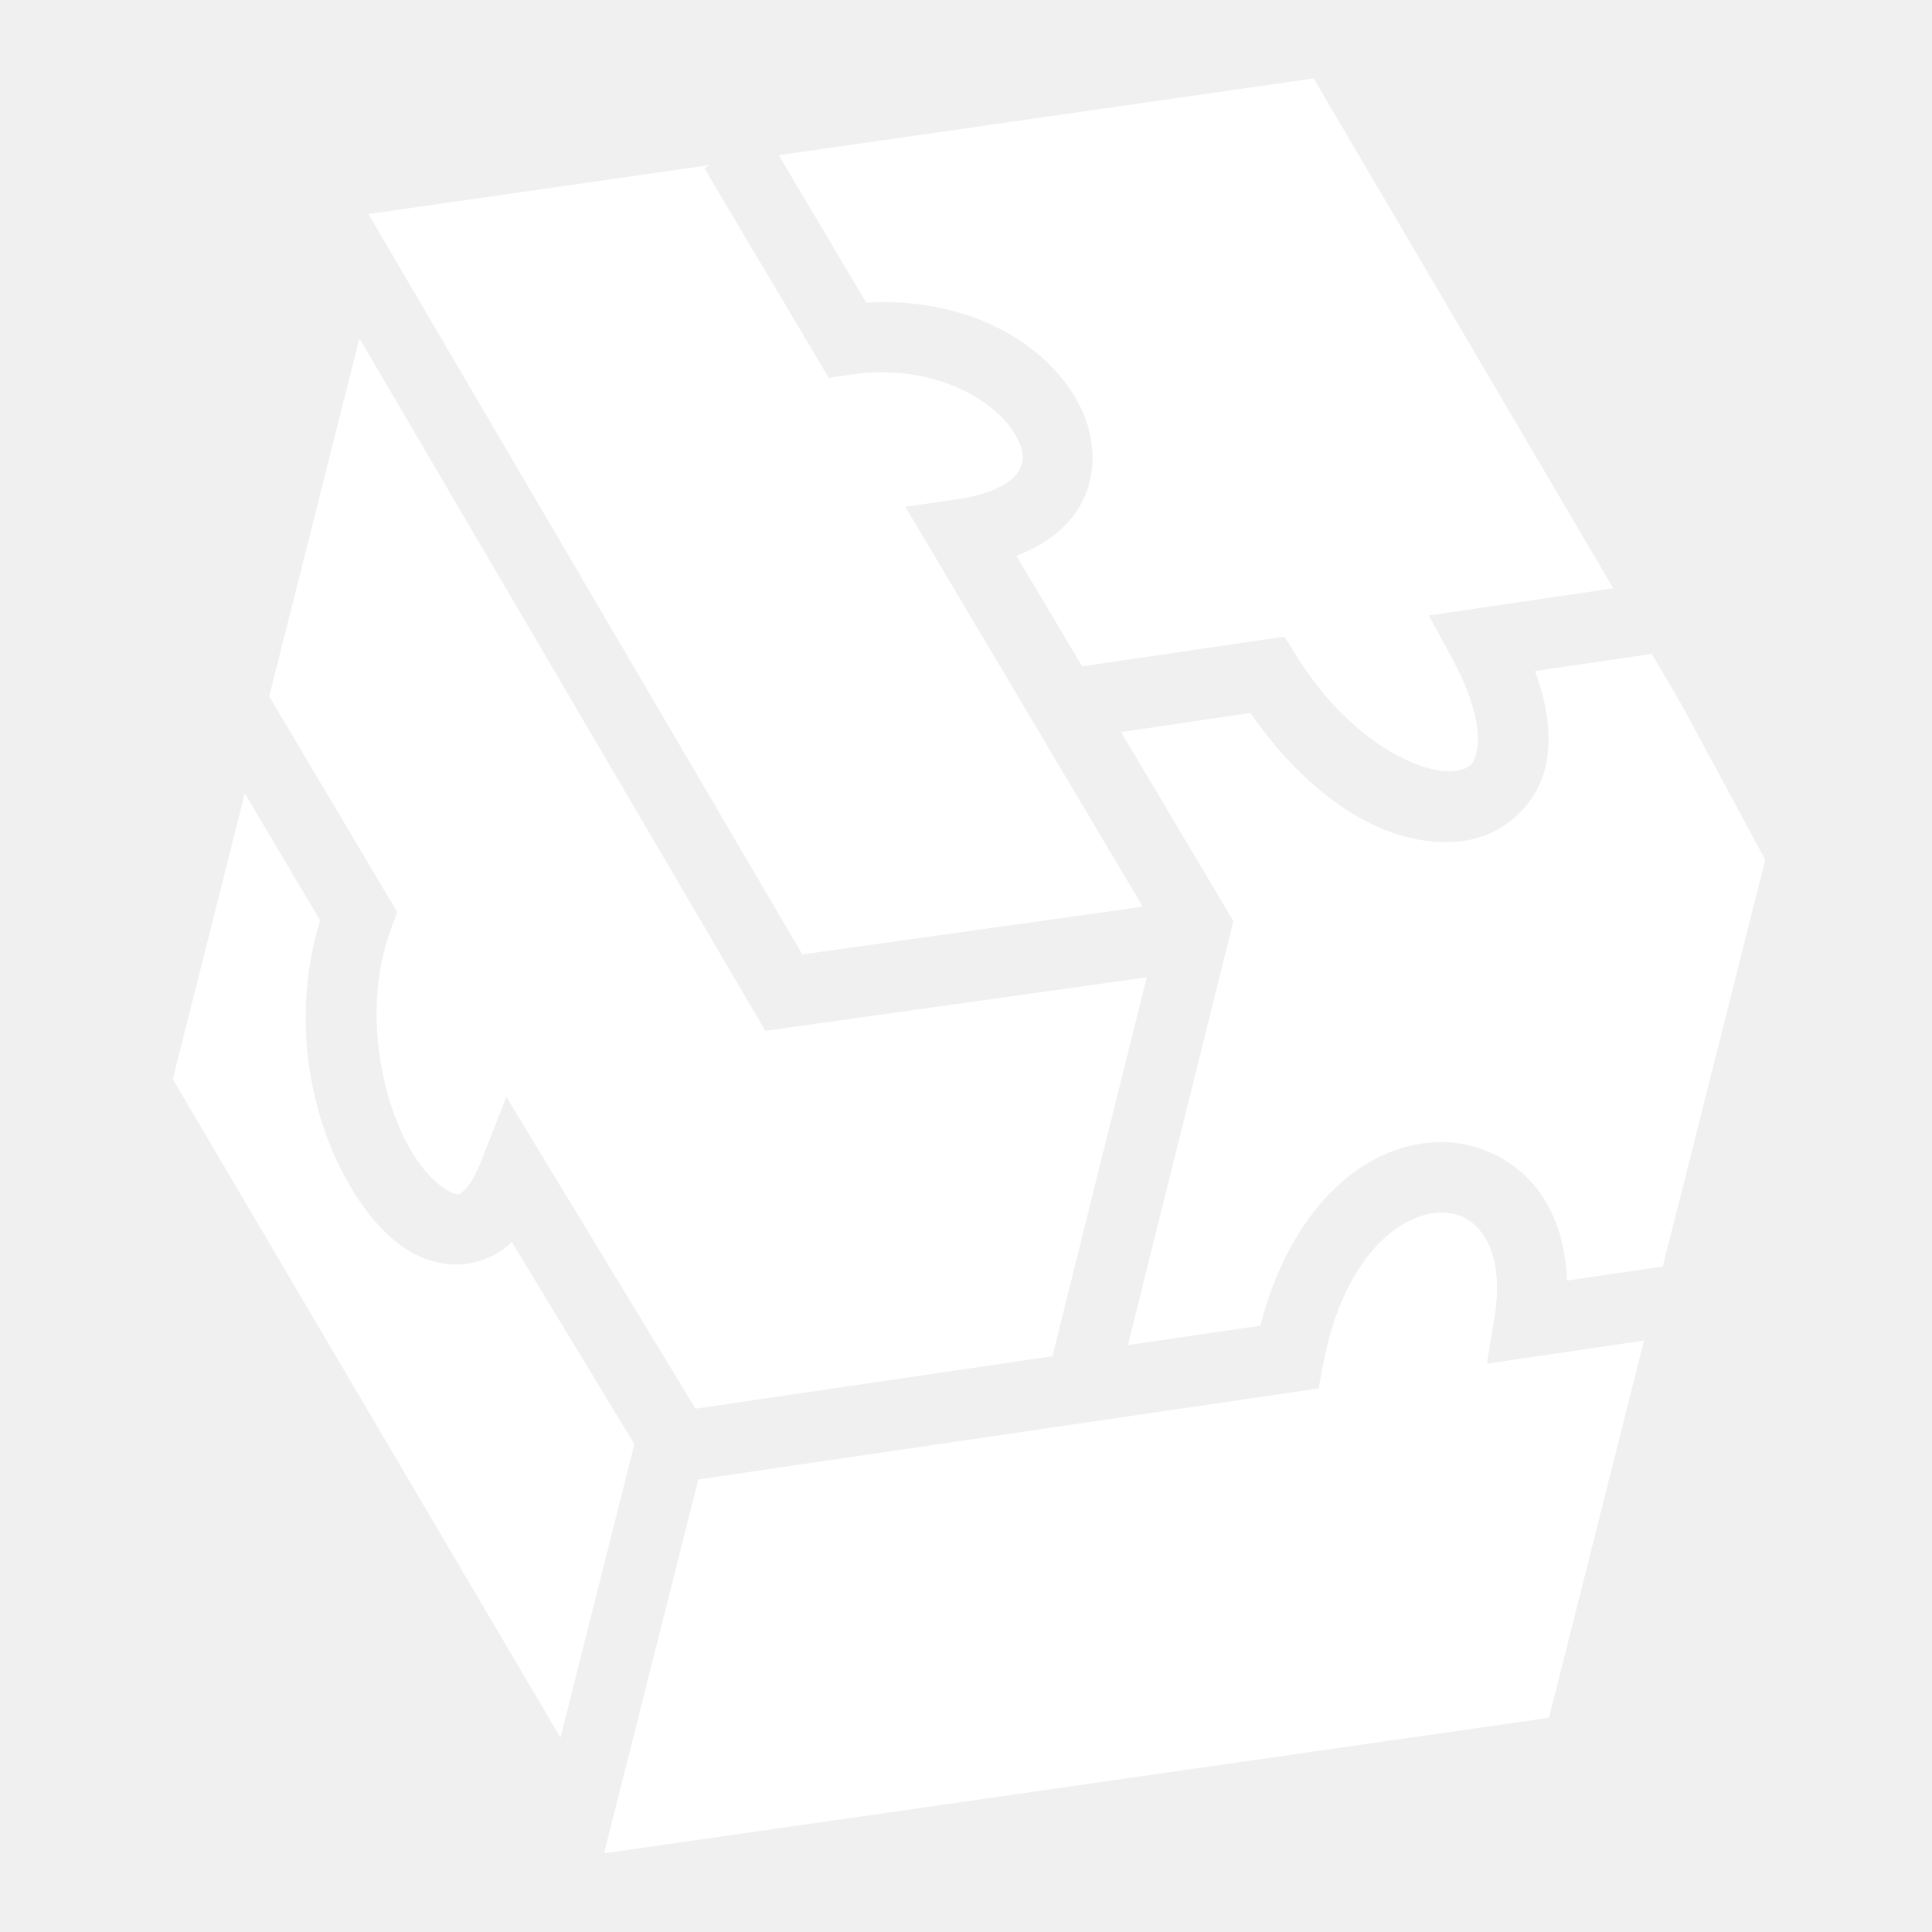
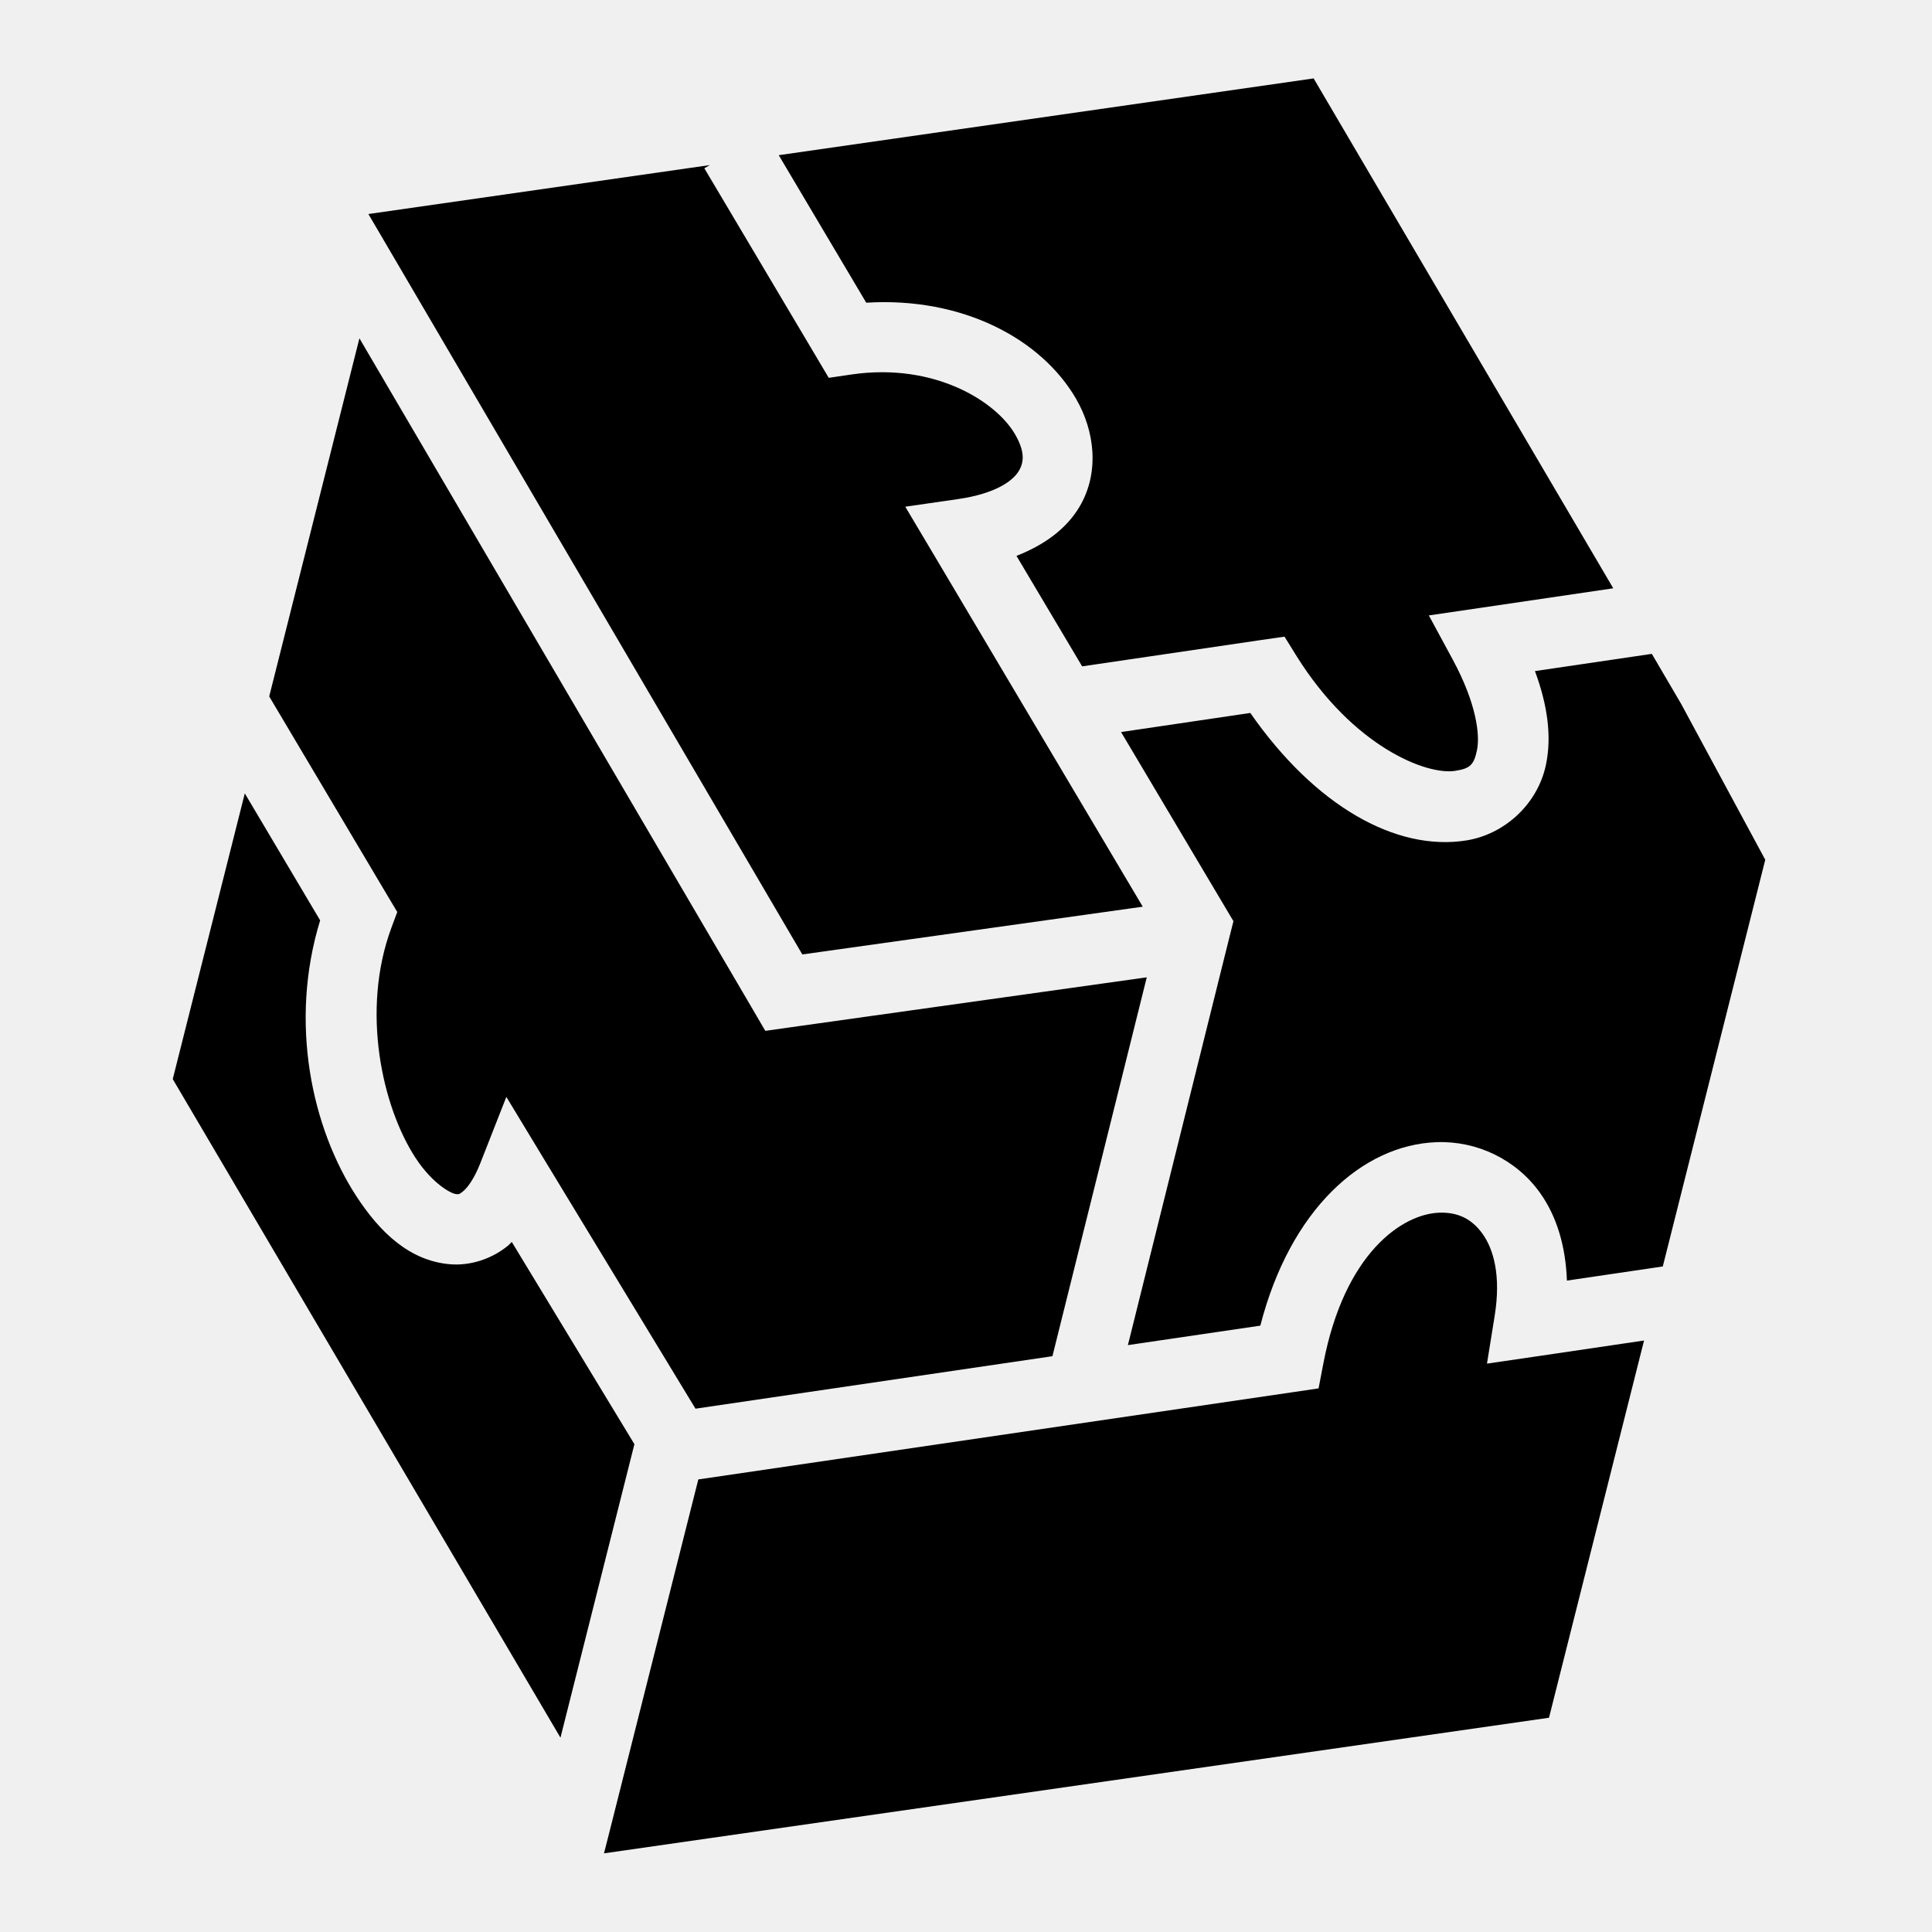
<svg xmlns="http://www.w3.org/2000/svg" viewBox="0 0 512 512" style="height: 512px; width: 512px;">
  <g class="" transform="translate(0,0)" style="">
-     <path d="m348.125 20.78-141.75 20.345 23.188 39.094c25.64-1.58 46.48 9.678 55.625 25.5 4.95 8.564 6.226 19.507.937 28.5-3.466 5.89-9.315 10.183-16.75 13.093l17.406 29.28 47.564-7 6.062-.874 3.22 5.186c14.998 23.98 34.436 31.593 42.03 30.375 3.798-.608 4.902-1.42 5.75-5.436.848-4.018-.1-12.352-6.406-24.03l-6.344-11.72 13.22-1.938 35.655-5.25L348.126 20.78zm-160.03 22.97-90.47 12.97 2.22 3.78 112.78 192.438 90.22-12.657-55.783-93.968-7.156-12.03 13.844-2c10.52-1.512 14.83-5.065 16.28-7.532 1.452-2.467 1.485-5.305-1.03-9.656-5.03-8.702-21.297-19.017-43.188-15.875l-6.187.905-3.188-5.375-29.78-50.156 1.437-.844zM95.25 89.656l-23.906 94.906L103 237.875l2.28 3.813-1.56 4.187c-8.138 22.007-2.404 47.465 6.374 60.938 4.388 6.736 9.347 9.5 10.75 9.625.7.062.827.15 1.906-.75 1.08-.9 2.866-3.158 4.53-7.407l6.907-17.592 9.782 16.156 40.343 66.47 94.593-13.908 25-100.406L209 272.313l-6.188.875-3.156-5.407L95.25 89.657zm342.5 83.625-30.97 4.564c3.37 9.13 4.477 17.406 2.908 24.844-2.228 10.55-11.093 18.432-21.063 20.03-18.65 2.99-40.13-9.126-57.28-33.78L297.094 194l27.81 46.813 1.97 3.312-.938 3.72-27.03 108.624L334 351.31c7.904-30.733 26.995-47.928 46.75-48.625 10.58-.373 20.995 4.5 27.375 13.438 4.443 6.225 6.8 14.196 7.125 23.25l25.406-3.75 27.156-107.78L445.5 186.5l-7.75-13.22zM64.875 210.25 45.78 285.97 148.53 460.5l19.595-77.78-32.5-53.595c-.313.288-.58.634-.906.906-4.368 3.642-10.184 5.483-15.564 5-10.76-.963-18.567-8.588-24.72-18.03-11.66-17.898-17.97-45.82-9.592-73.094l-19.97-33.656zm316.53 111.125c-9.7.342-25.098 10.585-30.717 40.03l-1.25 6.533-6.563.968-157.813 23.156-23.968 95.063-1.03 4.03L410.5 455.22l25.188-99.97-29 4.28-12.625 1.845 2.03-12.594c1.738-10.7-.286-17.716-3.187-21.78-2.9-4.064-6.65-5.796-11.5-5.625z" fill="#fff" fill-opacity="1" />
+     <path d="m348.125 20.78-141.75 20.345 23.188 39.094c25.64-1.58 46.48 9.678 55.625 25.5 4.95 8.564 6.226 19.507.937 28.5-3.466 5.89-9.315 10.183-16.75 13.093l17.406 29.28 47.564-7 6.062-.874 3.22 5.186c14.998 23.98 34.436 31.593 42.03 30.375 3.798-.608 4.902-1.42 5.75-5.436.848-4.018-.1-12.352-6.406-24.03l-6.344-11.72 13.22-1.938 35.655-5.25L348.126 20.78zm-160.03 22.97-90.47 12.97 2.22 3.78 112.78 192.438 90.22-12.657-55.783-93.968-7.156-12.03 13.844-2c10.52-1.512 14.83-5.065 16.28-7.532 1.452-2.467 1.485-5.305-1.03-9.656-5.03-8.702-21.297-19.017-43.188-15.875l-6.187.905-3.188-5.375-29.78-50.156 1.437-.844zM95.25 89.656l-23.906 94.906L103 237.875l2.28 3.813-1.56 4.187c-8.138 22.007-2.404 47.465 6.374 60.938 4.388 6.736 9.347 9.5 10.75 9.625.7.062.827.15 1.906-.75 1.08-.9 2.866-3.158 4.53-7.407l6.907-17.592 9.782 16.156 40.343 66.47 94.593-13.908 25-100.406L209 272.313l-6.188.875-3.156-5.407L95.25 89.657zm342.5 83.625-30.97 4.564c3.37 9.13 4.477 17.406 2.908 24.844-2.228 10.55-11.093 18.432-21.063 20.03-18.65 2.99-40.13-9.126-57.28-33.78L297.094 194l27.81 46.813 1.97 3.312-.938 3.72-27.03 108.624L334 351.31c7.904-30.733 26.995-47.928 46.75-48.625 10.58-.373 20.995 4.5 27.375 13.438 4.443 6.225 6.8 14.196 7.125 23.25l25.406-3.75 27.156-107.78L445.5 186.5l-7.75-13.22zM64.875 210.25 45.78 285.97 148.53 460.5l19.595-77.78-32.5-53.595c-.313.288-.58.634-.906.906-4.368 3.642-10.184 5.483-15.564 5-10.76-.963-18.567-8.588-24.72-18.03-11.66-17.898-17.97-45.82-9.592-73.094l-19.97-33.656zm316.53 111.125c-9.7.342-25.098 10.585-30.717 40.03l-1.25 6.533-6.563.968-157.813 23.156-23.968 95.063-1.03 4.03L410.5 455.22l25.188-99.97-29 4.28-12.625 1.845 2.03-12.594c1.738-10.7-.286-17.716-3.187-21.78-2.9-4.064-6.65-5.796-11.5-5.625z" fill="#0" fill-opacity="1" />
  </g>
</svg>
